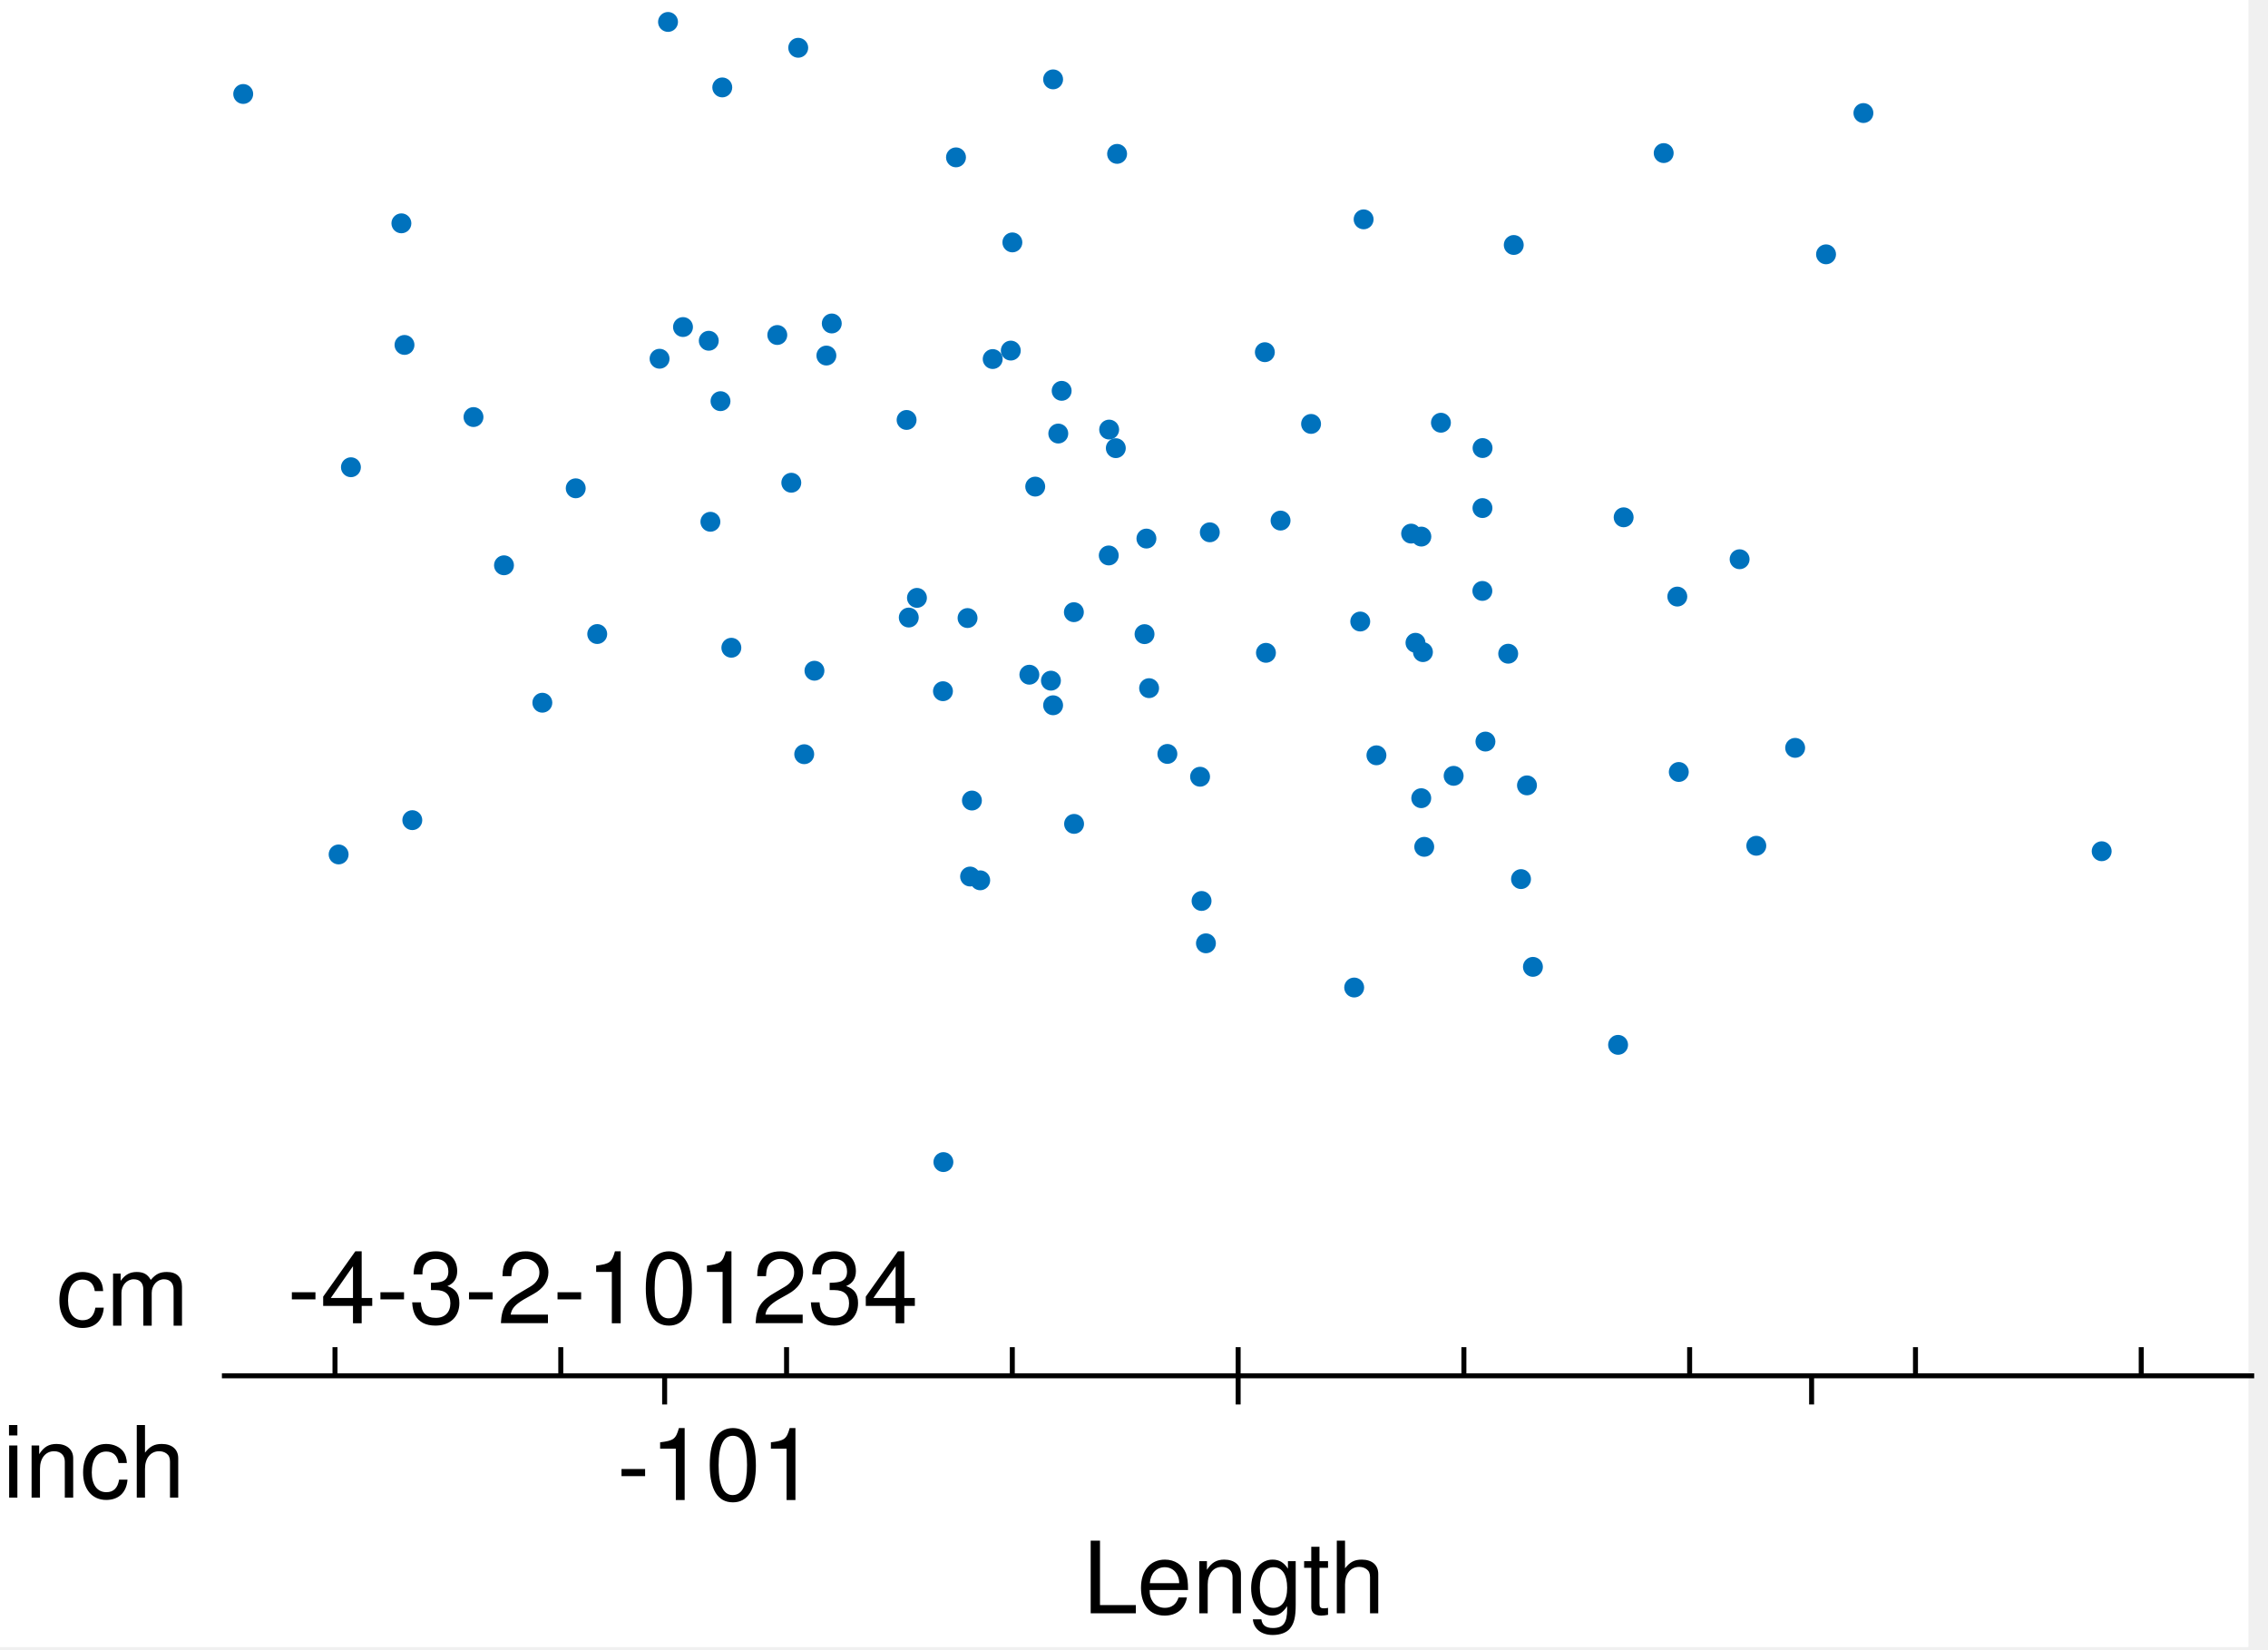
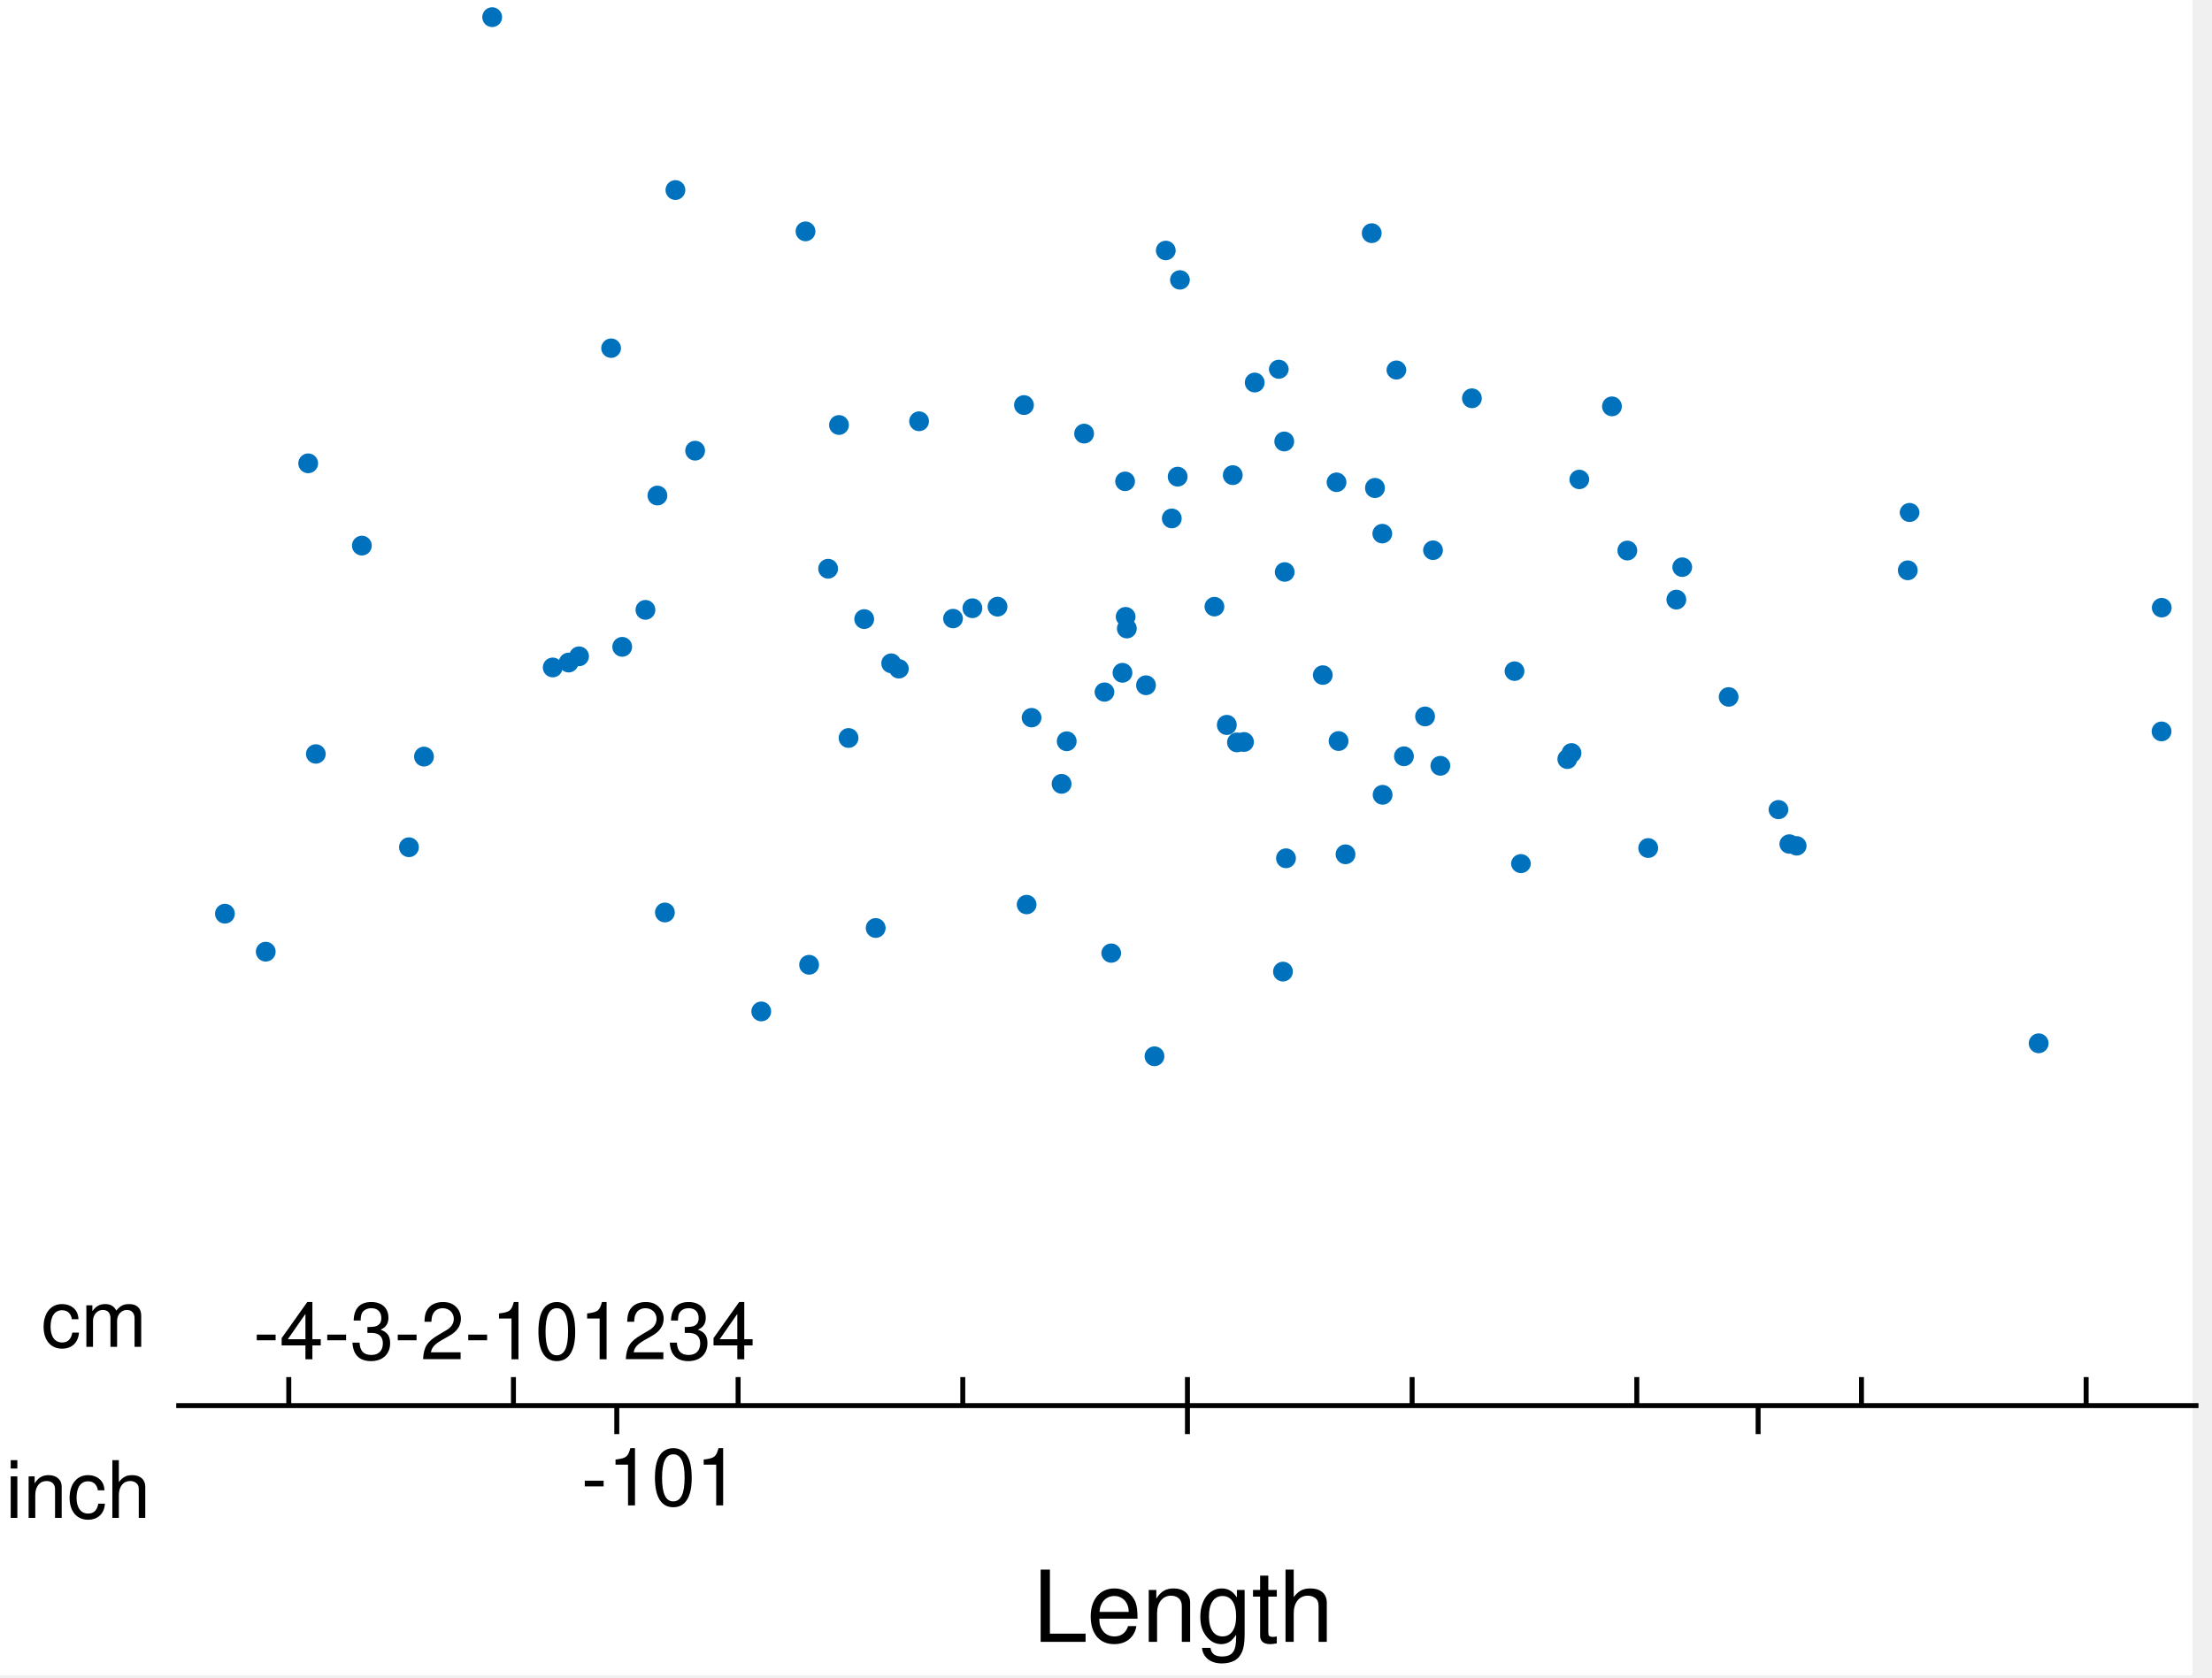
- <svg xmlns="http://www.w3.org/2000/svg" xml:space="preserve" height="221.35" viewBox="0 0 304.333 221.347" width="304.33" version="1.1">
-   <g transform="matrix(1.3333 0 0 -1.3333 0 221.35)">
-     <g transform="scale(.1)">
-       <path d="m0 2.523h2262.7v1700.8h-2262.7z" fill="#fff" />
-       <path d="m0 2.523h2262.7v1700.8h-2262.7z" fill="#fff" />
-       <g fill="#0072bd">
-         <path d="m1502.1 1209.2c0-5.53-4.5-10.02-10.03-10.02-5.54 0-10.03 4.49-10.03 10.02s4.49 10.02 10.03 10.02c5.53 0 10.03-4.49 10.03-10.02" />
-         <path d="m555.85 952.88c0-5.531-4.493-10.02-10.028-10.02s-10.027 4.489-10.027 10.02c0 5.527 4.492 10.015 10.027 10.015s10.028-4.488 10.028-10.015" />
-         <path d="m1163.8 1118.1c0-5.53-4.49-10.02-10.02-10.02-5.54 0-10.03 4.49-10.03 10.02s4.49 10.02 10.03 10.02c5.53 0 10.02-4.49 10.02-10.02" />
-         <path d="m1028.9 1416.2c0-5.53-4.5-10.02-10.03-10.02-5.54 0-10.03 4.49-10.03 10.02s4.49 10.02 10.03 10.02c5.53 0 10.03-4.49 10.03-10.02" />
-         <path d="m1430.2 1123.1c0-5.53-4.49-10.02-10.02-10.02-5.54 0-10.03 4.49-10.03 10.02 0 5.52 4.49 10.01 10.03 10.01 5.53 0 10.02-4.49 10.02-10.01" />
-         <path d="m1443.4 807.81c0-5.528-4.49-10.016-10.03-10.016-5.53 0-10.02 4.488-10.02 10.016 0 5.531 4.49 10.019 10.02 10.019 5.54 0 10.03-4.488 10.03-10.019" />
-         <path d="m1440.4 856.78c0-5.527-4.5-10.015-10.03-10.015s-10.03 4.488-10.03 10.015c0 5.532 4.5 10.02 10.03 10.02s10.03-4.488 10.03-10.02" />
-         <path d="m1090.8 1044c0-5.53-4.5-10.02-10.03-10.02s-10.03 4.49-10.03 10.02 4.5 10.02 10.03 10.02 10.03-4.49 10.03-10.02" />
-         <path d="m983.79 1038.1c0-5.52-4.496-10.02-10.027-10.02-5.536 0-10.028 4.5-10.028 10.02 0 5.54 4.492 10.02 10.028 10.02 5.531 0 10.027-4.48 10.027-10.02" />
-         <path d="m988.19 854.41c0-5.531-4.492-10.019-10.027-10.019-5.531 0-10.027 4.488-10.027 10.019 0 5.528 4.496 10.02 10.027 10.02 5.535 0 10.027-4.492 10.027-10.02" />
-         <path d="m1644.1 1139.5c0-5.54-4.5-10.02-10.03-10.02-5.54 0-10.03 4.48-10.03 10.02 0 5.52 4.49 10.02 10.03 10.02 5.53 0 10.03-4.5 10.03-10.02" />
-         <path d="m414 1435.4c0-5.54-4.496-10.02-10.027-10.02-5.535 0-10.028 4.48-10.028 10.02 0 5.52 4.493 10.02 10.028 10.02 5.531 0 10.027-4.5 10.027-10.02" />
-         <path d="m1161.9 1021.9c0-5.52-4.49-10.02-10.02-10.02-5.54 0-10.03 4.5-10.03 10.02 0 5.53 4.49 10.02 10.03 10.02 5.53 0 10.02-4.49 10.02-10.02" />
-         <path d="m1379 1034.6c0-5.53-4.49-10.02-10.03-10.02-5.53 0-10.02 4.49-10.02 10.02s4.49 10.02 10.02 10.02c5.54 0 10.03-4.49 10.03-10.02" />
-         <path d="m959.48 490.5c0-5.527-4.493-10.016-10.028-10.016-5.531 0-10.027 4.489-10.027 10.016 0 5.531 4.496 10.02 10.027 10.02 5.535 0 10.028-4.489 10.028-10.02" />
-         <path d="m1473 879.28c0-5.531-4.5-10.019-10.03-10.019s-10.03 4.488-10.03 10.019c0 5.528 4.5 10.016 10.03 10.016s10.03-4.488 10.03-10.016" />
-         <path d="m1223.7 710.7c0-5.531-4.49-10.019-10.02-10.019-5.54 0-10.03 4.488-10.03 10.019 0 5.527 4.49 10.016 10.03 10.016 5.53 0 10.02-4.489 10.02-10.016" />
-         <path d="m829.71 985.07c0-5.531-4.496-10.019-10.027-10.019-5.536 0-10.028 4.488-10.028 10.019 0 5.528 4.492 10.016 10.028 10.016 5.531 0 10.027-4.488 10.027-10.016" />
-         <path d="m1329.5 1233.5c0-5.53-4.49-10.02-10.02-10.02-5.54 0-10.03 4.49-10.03 10.02s4.49 10.02 10.03 10.02c5.53 0 10.02-4.49 10.02-10.02" />
-         <path d="m1134.3 1505.3c0-5.53-4.5-10.01-10.03-10.01-5.54 0-10.03 4.48-10.03 10.01s4.49 10.02 10.03 10.02c5.53 0 10.03-4.49 10.03-10.02" />
-         <path d="m1069.9 1580.3c0-5.53-4.49-10.02-10.03-10.02-5.53 0-10.02 4.49-10.02 10.02s4.49 10.01 10.02 10.01c5.54 0 10.03-4.48 10.03-10.01" />
-         <path d="m932.87 1058.4c0-5.53-4.492-10.02-10.027-10.02s-10.027 4.49-10.027 10.02 4.492 10.02 10.027 10.02 10.027-4.49 10.027-10.02" />
-         <path d="m1284.1 1003.1c0-5.533-4.49-10.021-10.02-10.021-5.54 0-10.03 4.488-10.03 10.021 0 5.53 4.49 10.01 10.03 10.01 5.53 0 10.02-4.48 10.02-10.01" />
-         <path d="m417.12 1313c0-5.52-4.492-10.02-10.027-10.02s-10.028 4.5-10.028 10.02c0 5.53 4.493 10.02 10.028 10.02s10.027-4.49 10.027-10.02" />
-         <path d="m1075.1 1223.8c0-5.53-4.49-10.02-10.02-10.02-5.54 0-10.03 4.49-10.03 10.02 0 5.52 4.49 10.02 10.03 10.02 5.53 0 10.02-4.5 10.02-10.02" />
-         <path d="m1009.1 1298.8c0-5.54-4.49-10.02-10.03-10.02-5.535 0-10.027 4.48-10.027 10.02 0 5.52 4.492 10.01 10.027 10.01 5.54 0 10.03-4.49 10.03-10.01" />
-         <path d="m841.71 1302.3c0-5.53-4.496-10.01-10.027-10.01-5.536 0-10.028 4.48-10.028 10.01s4.492 10.02 10.028 10.02c5.531 0 10.027-4.49 10.027-10.02" />
-         <path d="m1552.8 686.99c0-5.527-4.5-10.015-10.03-10.015s-10.03 4.488-10.03 10.015c0 5.532 4.5 10.02 10.03 10.02s10.03-4.488 10.03-10.02" />
-         <path d="m922.44 1237.5c0-5.54-4.493-10.02-10.028-10.02s-10.027 4.48-10.027 10.02c0 5.52 4.492 10.01 10.027 10.01s10.028-4.49 10.028-10.01" />
-         <path d="m1501.9 1065.4c0-5.54-4.5-10.02-10.03-10.02-5.54 0-10.03 4.48-10.03 10.02 0 5.52 4.49 10.01 10.03 10.01 5.53 0 10.03-4.49 10.03-10.01" />
-         <path d="m1699.6 883.16c0-5.527-4.5-10.016-10.03-10.016s-10.03 4.489-10.03 10.016c0 5.531 4.5 10.02 10.03 10.02s10.03-4.489 10.03-10.02" />
-         <path d="m1184.9 901.33c0-5.531-4.5-10.019-10.03-10.019-5.54 0-10.03 4.488-10.03 10.019 0 5.527 4.49 10.016 10.03 10.016 5.53 0 10.03-4.489 10.03-10.016" />
-         <path d="m1382.4 1439.4c0-5.53-4.49-10.01-10.02-10.01-5.54 0-10.03 4.48-10.03 10.01s4.49 10.02 10.03 10.02c5.53 0 10.02-4.49 10.02-10.02" />
-         <path d="m1546.8 869.68c0-5.528-4.5-10.02-10.03-10.02-5.54 0-10.03 4.492-10.03 10.02 0 5.527 4.49 10.019 10.03 10.019 5.53 0 10.03-4.492 10.03-10.019" />
-         <path d="m1219.3 753.33c0-5.531-4.49-10.019-10.02-10.019s-10.03 4.488-10.03 10.019c0 5.527 4.5 10.016 10.03 10.016s10.02-4.489 10.02-10.016" />
-         <path d="m1502 1148.8c0-5.54-4.49-10.02-10.03-10.02-5.53 0-10.02 4.48-10.02 10.02 0 5.52 4.49 10.01 10.02 10.01 5.54 0 10.03-4.49 10.03-10.01" />
-         <path d="m682.34 1638.1c0-5.53-4.496-10.02-10.027-10.02-5.536 0-10.028 4.49-10.028 10.02s4.492 10.02 10.028 10.02c5.531 0 10.027-4.49 10.027-10.02" />
-         <path d="m1760.8 1097.3c0-5.53-4.49-10.02-10.02-10.02-5.54 0-10.03 4.49-10.03 10.02s4.49 10.01 10.03 10.01c5.53 0 10.02-4.48 10.02-10.01" />
-         <path d="m806.41 1174.3c0-5.53-4.496-10.02-10.027-10.02-5.535 0-10.028 4.49-10.028 10.02s4.493 10.02 10.028 10.02c5.531 0 10.027-4.49 10.027-10.02" />
-         <path d="m424.98 834.67c0-5.527-4.492-10.02-10.027-10.02s-10.027 4.493-10.027 10.02 4.492 10.019 10.027 10.019 10.027-4.492 10.027-10.019" />
-         <path d="m1885.4 1546.4c0-5.53-4.5-10.02-10.03-10.02-5.54 0-10.03 4.49-10.03 10.02s4.49 10.02 10.03 10.02c5.53 0 10.03-4.49 10.03-10.02" />
-         <path d="m1227.6 1124.4c0-5.53-4.49-10.02-10.03-10.02-5.53 0-10.02 4.49-10.02 10.02s4.49 10.01 10.02 10.01c5.54 0 10.03-4.48 10.03-10.01" />
-         <path d="m1460.2 1234.7c0-5.53-4.49-10.02-10.03-10.02-5.53 0-10.02 4.49-10.02 10.02s4.49 10.02 10.02 10.02c5.54 0 10.03-4.49 10.03-10.02" />
-         <path d="m1091 830.91c0-5.527-4.49-10.019-10.02-10.019-5.54 0-10.03 4.492-10.03 10.019 0 5.528 4.49 10.02 10.03 10.02 5.53 0 10.02-4.492 10.02-10.02" />
-         <path d="m792.31 1323c0-5.53-4.493-10.02-10.028-10.02-5.531 0-10.027 4.49-10.027 10.02 0 5.52 4.496 10.01 10.027 10.01 5.535 0 10.028-4.49 10.028-10.01" />
-         <path d="m1540.8 775.34c0-5.528-4.49-10.016-10.03-10.016-5.53 0-10.03 4.488-10.03 10.016 0 5.531 4.5 10.019 10.03 10.019 5.54 0 10.03-4.488 10.03-10.019" />
-         <path d="m1125.9 1101.1c0-5.53-4.5-10.02-10.03-10.02-5.54 0-10.03 4.49-10.03 10.02s4.49 10.02 10.03 10.02c5.53 0 10.03-4.49 10.03-10.02" />
-         <path d="m1166.5 967.53c0-5.531-4.5-10.019-10.03-10.019s-10.02 4.488-10.02 10.019c0 5.528 4.49 10.016 10.02 10.016s10.03-4.488 10.03-10.016" />
-         <path d="m1440.5 1120.1c0-5.53-4.5-10.02-10.03-10.02s-10.03 4.49-10.03 10.02 4.5 10.02 10.03 10.02 10.03-4.49 10.03-10.02" />
-         <path d="m611.09 1022c0-5.53-4.496-10.02-10.027-10.02-5.536 0-10.028 4.49-10.028 10.02s4.492 10.02 10.028 10.02c5.531 0 10.027-4.49 10.027-10.02" />
-         <path d="m924.63 1038.6c0-5.52-4.492-10.01-10.027-10.01-5.532 0-10.028 4.49-10.028 10.01 0 5.54 4.496 10.02 10.028 10.02 5.535 0 10.027-4.48 10.027-10.02" />
-         <path d="m1777.6 808.88c0-5.527-4.5-10.016-10.03-10.016-5.54 0-10.03 4.489-10.03 10.016 0 5.531 4.49 10.019 10.03 10.019 5.53 0 10.03-4.488 10.03-10.019" />
-         <path d="m1527.9 1002.2c0-5.526-4.49-10.015-10.02-10.015-5.54 0-10.03 4.489-10.03 10.015 0 5.53 4.49 10.02 10.03 10.02 5.53 0 10.02-4.49 10.02-10.02" />
-         <path d="m673.83 1299.1c0-5.53-4.492-10.02-10.027-10.02s-10.028 4.49-10.028 10.02 4.493 10.02 10.028 10.02 10.027-4.49 10.027-10.02" />
-         <path d="m254.81 1565.6c0-5.54-4.497-10.02-10.028-10.02-5.535 0-10.027 4.48-10.027 10.02 0 5.52 4.492 10.01 10.027 10.01 5.531 0 10.028-4.49 10.028-10.01" />
-         <path d="m996.53 774.11c0-5.527-4.492-10.015-10.027-10.015-5.531 0-10.027 4.488-10.027 10.015 0 5.532 4.496 10.02 10.027 10.02 5.535 0 10.027-4.488 10.027-10.02" />
-         <path d="m1684.4 1506.1c0-5.53-4.49-10.02-10.03-10.02-5.53 0-10.03 4.49-10.03 10.02s4.5 10.02 10.03 10.02c5.54 0 10.03-4.49 10.03-10.02" />
-         <path d="m1298.8 1136.2c0-5.52-4.5-10.02-10.03-10.02-5.54 0-10.03 4.5-10.03 10.02 0 5.53 4.49 10.02 10.03 10.02 5.53 0 10.03-4.49 10.03-10.02" />
-         <path d="m746.08 1008.2c0-5.53-4.496-10.015-10.027-10.015-5.535 0-10.028 4.485-10.028 10.015s4.493 10.02 10.028 10.02c5.531 0 10.027-4.49 10.027-10.02" />
-         <path d="m1395.3 899.95c0-5.531-4.49-10.019-10.03-10.019-5.53 0-10.03 4.488-10.03 10.019 0 5.528 4.5 10.016 10.03 10.016 5.54 0 10.03-4.488 10.03-10.016" />
-         <path d="m723.35 1317.2c0-5.53-4.496-10.02-10.028-10.02-5.535 0-10.027 4.49-10.027 10.02s4.492 10.02 10.027 10.02c5.532 0 10.028-4.49 10.028-10.02" />
-         <path d="m819.41 901.05c0-5.528-4.496-10.02-10.027-10.02-5.535 0-10.028 4.492-10.028 10.02 0 5.527 4.493 10.019 10.028 10.019 5.531 0 10.027-4.492 10.027-10.019" />
-         <path d="m959.04 964.46c0-5.531-4.492-10.019-10.027-10.019s-10.028 4.488-10.028 10.019c0 5.527 4.493 10.016 10.028 10.016s10.027-4.489 10.027-10.016" />
-         <path d="m697.41 1331c0-5.53-4.492-10.01-10.027-10.01s-10.028 4.48-10.028 10.01 4.493 10.02 10.028 10.02 10.027-4.49 10.027-10.02" />
-         <path d="m1133 1209.1c0-5.53-4.49-10.02-10.03-10.02-5.53 0-10.02 4.49-10.02 10.02 0 5.52 4.49 10.01 10.02 10.01 5.54 0 10.03-4.49 10.03-10.01" />
-         <path d="m847.14 1334.6c0-5.53-4.496-10.02-10.028-10.02-5.535 0-10.027 4.49-10.027 10.02s4.492 10.02 10.027 10.02c5.532 0 10.028-4.49 10.028-10.02" />
-         <path d="m1126.3 1227.8c0-5.52-4.49-10.01-10.03-10.01-5.53 0-10.03 4.49-10.03 10.01 0 5.54 4.5 10.02 10.03 10.02 5.54 0 10.03-4.48 10.03-10.02" />
-         <path d="m1046 981.07c0-5.527-4.5-10.019-10.03-10.019s-10.03 4.492-10.03 10.019c0 5.532 4.5 10.02 10.03 10.02s10.03-4.488 10.03-10.02" />
-         <path d="m1069.9 950.3c0-5.527-4.49-10.016-10.03-10.016-5.53 0-10.02 4.489-10.02 10.016 0 5.531 4.49 10.019 10.02 10.019 5.54 0 10.03-4.488 10.03-10.019" />
-         <path d="m1027.3 1307.3c0-5.53-4.49-10.02-10.03-10.02-5.53 0-10.02 4.49-10.02 10.02s4.49 10.02 10.02 10.02c5.54 0 10.03-4.49 10.03-10.02" />
-         <path d="m1816.7 907.43c0-5.528-4.5-10.016-10.03-10.016-5.54 0-10.03 4.488-10.03 10.016 0 5.531 4.49 10.019 10.03 10.019 5.53 0 10.03-4.488 10.03-10.019" />
-         <path d="m1533.5 1413.6c0-5.52-4.49-10.01-10.03-10.01-5.53 0-10.03 4.49-10.03 10.01 0 5.54 4.5 10.02 10.03 10.02 5.54 0 10.03-4.48 10.03-10.02" />
-         <path d="m1283 1305.7c0-5.53-4.5-10.02-10.03-10.02-5.54 0-10.03 4.49-10.03 10.02s4.49 10.01 10.03 10.01c5.53 0 10.03-4.48 10.03-10.01" />
-         <path d="m589.45 1168.7c0-5.53-4.496-10.02-10.027-10.02-5.535 0-10.028 4.49-10.028 10.02s4.493 10.02 10.028 10.02c5.531 0 10.027-4.49 10.027-10.02" />
-         <path d="m517.25 1091.2c0-5.53-4.492-10.01-10.027-10.01-5.532 0-10.028 4.48-10.028 10.01s4.496 10.02 10.028 10.02c5.535 0 10.027-4.49 10.027-10.02" />
-         <path d="m363.21 1189.9c0-5.53-4.496-10.02-10.027-10.02-5.536 0-10.028 4.49-10.028 10.02 0 5.52 4.492 10.01 10.028 10.01 5.531 0 10.027-4.49 10.027-10.01" />
-         <path d="m1698.1 1059.7c0-5.53-4.49-10.02-10.03-10.02-5.53 0-10.02 4.49-10.02 10.02s4.49 10.02 10.02 10.02c5.54 0 10.03-4.49 10.03-10.02" />
-         <path d="m1372.9 666.21c0-5.531-4.49-10.019-10.03-10.019-5.53 0-10.02 4.488-10.02 10.019 0 5.527 4.49 10.016 10.02 10.016 5.54 0 10.03-4.489 10.03-10.016" />
-         <path d="m813.38 1612.1c0-5.53-4.492-10.02-10.027-10.02-5.532 0-10.028 4.49-10.028 10.02s4.496 10.01 10.028 10.01c5.535 0 10.027-4.48 10.027-10.01" />
-         <path d="m735.15 1256.4c0-5.54-4.492-10.02-10.027-10.02-5.531 0-10.027 4.48-10.027 10.02 0 5.52 4.496 10.01 10.027 10.01 5.535 0 10.027-4.49 10.027-10.01" />
-         <path d="m1505 913.77c0-5.531-4.49-10.019-10.03-10.019-5.53 0-10.03 4.488-10.03 10.019 0 5.528 4.5 10.016 10.03 10.016 5.54 0 10.03-4.488 10.03-10.016" />
-         <path d="m486.56 1240.4c0-5.53-4.493-10.02-10.028-10.02s-10.027 4.49-10.027 10.02 4.492 10.02 10.027 10.02 10.028-4.49 10.028-10.02" />
-         <path d="m1051.9 1170.4c0-5.53-4.5-10.02-10.03-10.02-5.54 0-10.03 4.49-10.03 10.02s4.49 10.02 10.03 10.02c5.53 0 10.03-4.49 10.03-10.02" />
-         <path d="m1217.8 878.37c0-5.527-4.49-10.016-10.03-10.016-5.53 0-10.02 4.489-10.02 10.016 0 5.531 4.49 10.02 10.02 10.02 5.54 0 10.03-4.489 10.03-10.02" />
-         <path d="m350.83 800.16c0-5.527-4.492-10.015-10.027-10.015s-10.028 4.488-10.028 10.015c0 5.532 4.493 10.02 10.028 10.02s10.027-4.488 10.027-10.02" />
-         <path d="m1638.5 608.5c0-5.531-4.5-10.019-10.03-10.019-5.54 0-10.03 4.488-10.03 10.019 0 5.527 4.49 10.02 10.03 10.02 5.53 0 10.03-4.493 10.03-10.02" />
-         <path d="m1067.7 975.07c0-5.527-4.5-10.019-10.03-10.019-5.54 0-10.03 4.492-10.03 10.019 0 5.532 4.49 10.02 10.03 10.02 5.53 0 10.03-4.488 10.03-10.02" />
-         <path d="m2125.2 803.38c0-5.527-4.5-10.016-10.03-10.016-5.54 0-10.03 4.489-10.03 10.016 0 5.531 4.49 10.019 10.03 10.019 5.53 0 10.03-4.488 10.03-10.019" />
-         <path d="m1078.5 1266.8c0-5.53-4.49-10.02-10.03-10.02-5.53 0-10.02 4.49-10.02 10.02s4.49 10.02 10.02 10.02c5.54 0 10.03-4.49 10.03-10.02" />
-         <path d="m1442.1 1003.8c0-5.533-4.49-10.022-10.02-10.022-5.54 0-10.03 4.489-10.03 10.022 0 5.53 4.49 10.02 10.03 10.02 5.53 0 10.02-4.49 10.02-10.02" />
-         <path d="m736.94 1572.2c0-5.53-4.493-10.02-10.028-10.02-5.531 0-10.027 4.49-10.027 10.02s4.496 10.02 10.027 10.02c5.535 0 10.028-4.49 10.028-10.02" />
-         <path d="m972.16 1501.8c0-5.53-4.492-10.02-10.027-10.02s-10.028 4.49-10.028 10.02 4.493 10.01 10.028 10.01 10.027-4.48 10.027-10.01" />
-         <path d="m724.99 1135c0-5.53-4.492-10.02-10.027-10.02s-10.027 4.49-10.027 10.02 4.492 10.02 10.027 10.02 10.027-4.49 10.027-10.02" />
-         <path d="m1434.6 1013.2c0-5.52-4.5-10.01-10.03-10.01-5.54 0-10.03 4.49-10.03 10.01 0 5.54 4.49 10.02 10.03 10.02 5.53 0 10.03-4.48 10.03-10.02" />
-         <path d="m1847.8 1404.2c0-5.53-4.5-10.02-10.03-10.02s-10.03 4.49-10.03 10.02 4.5 10.01 10.03 10.01 10.03-4.48 10.03-10.01" />
-         <path d="m986.35 777.93c0-5.532-4.497-10.02-10.028-10.02-5.535 0-10.027 4.488-10.027 10.02 0 5.527 4.492 10.015 10.027 10.015 5.531 0 10.028-4.488 10.028-10.015" />
-       </g>
-       <g transform="scale(1.0004 -.99955)">
-         <path stroke-linejoin="round" d="m337.01-304.36v28.86" stroke="#000" stroke-miterlimit="10" stroke-width="5.008" fill="none" />
-       </g>
-       <g transform="scale(1.0004 -.99955)">
-         <path stroke-linejoin="round" d="m564.15-304.36v28.86" stroke="#000" stroke-miterlimit="10" stroke-width="5.008" fill="none" />
-       </g>
-       <g transform="scale(1.0004 -.99955)">
-         <path stroke-linejoin="round" d="m791.29-304.36v28.86" stroke="#000" stroke-miterlimit="10" stroke-width="5.008" fill="none" />
-       </g>
-       <g transform="scale(1.0004 -.99955)">
-         <path stroke-linejoin="round" d="m1018.4-304.36v28.86" stroke="#000" stroke-miterlimit="10" stroke-width="5.008" fill="none" />
-       </g>
-       <g transform="scale(1.0004 -.99955)">
-         <path stroke-linejoin="round" d="m1245.6-304.36v28.86" stroke="#000" stroke-miterlimit="10" stroke-width="5.008" fill="none" />
-       </g>
-       <g transform="scale(1.0004 -.99955)">
-         <path stroke-linejoin="round" d="m1472.7-304.36v28.86" stroke="#000" stroke-miterlimit="10" stroke-width="5.008" fill="none" />
-       </g>
-       <g transform="scale(1.0004 -.99955)">
-         <path stroke-linejoin="round" d="m1699.8-304.36v28.86" stroke="#000" stroke-miterlimit="10" stroke-width="5.008" fill="none" />
-       </g>
-       <g transform="scale(1.0004 -.99955)">
-         <path stroke-linejoin="round" d="m1927-304.36v28.86" stroke="#000" stroke-miterlimit="10" stroke-width="5.008" fill="none" />
-       </g>
-       <g transform="scale(1.0004 -.99955)">
-         <path stroke-linejoin="round" d="m2154.1-304.36v28.86" stroke="#000" stroke-miterlimit="10" stroke-width="5.008" fill="none" />
-       </g>
-       <g transform="scale(10)">
-         <text transform="matrix(1 0 0 -.9991 28.904 32.825)" font-size="10.026px" font-family="Helvetica" fill="#000000">
-           <tspan y="0" x="0 3.338 22.724 26.062 45.448 48.786 68.172 71.51 92.7 115.424 138.148 160.872 183.596">-4-3-2-101234</tspan>
-         </text>
-       </g>
-       <g transform="scale(1.0004 -.99955)">
-         <path stroke-linejoin="round" d="m223.24-275.5h2044.5" stroke="#000" stroke-miterlimit="10" stroke-width="5.008" fill="none" />
-       </g>
-       <g transform="scale(1.0004 -.99955)">
-         <path stroke-linejoin="round" d="m668.63-275.5v28.861" stroke="#000" stroke-miterlimit="10" stroke-width="5.008" fill="none" />
-       </g>
-       <g transform="scale(1.0004 -.99955)">
-         <path stroke-linejoin="round" d="m1245.6-275.5v28.861" stroke="#000" stroke-miterlimit="10" stroke-width="5.008" fill="none" />
-       </g>
-       <g transform="scale(1.0004 -.99955)">
-         <path stroke-linejoin="round" d="m1822.5-275.5v28.861" stroke="#000" stroke-miterlimit="10" stroke-width="5.008" fill="none" />
-       </g>
-       <g transform="scale(10)">
-         <text transform="matrix(1 0 0 -.9991 62.081 15.036)" font-size="10.026px" font-family="Helvetica" fill="#000000">
-           <tspan y="0" x="0 3.338 59.523 117.242">-101</tspan>
-           <tspan y="-17.564" x="-56.419 -51.406">cm</tspan>
-           <tspan y="-0.24" x="-61.833 -59.607 -54.033 -49.02">inch</tspan>
-           <tspan y="11.41" x="46.891 52.465 58.04 63.614 69.188 71.975">Length</tspan>
-         </text>
-       </g>
-     </g>
+ <svg xmlns="http://www.w3.org/2000/svg" height="226.333" width="298.32">
+   <path d="M0 225.997h295.68V-.773H0z" fill="#fff" />
+   <path d="M0 225.997h295.68V-.773H0z" fill="#fff" />
+   <path d="M119.436 125.151a1.337 1.337 0 1 1-2.673-.002 1.337 1.337 0 0 1 2.673.002M166.79 97.776a1.337 1.337 0 1 1-2.673-.002 1.337 1.337 0 0 1 2.674.002M206.457 116.503a1.338 1.338 0 0 1-2.674 0 1.338 1.338 0 0 1 2.674 0M181.588 65.077a1.337 1.337 0 0 1-2.673 0 1.336 1.336 0 1 1 2.673 0M150.292 93.36a1.337 1.337 0 0 1-2.673 0 1.337 1.337 0 0 1 2.673 0M50.14 73.605a1.337 1.337 0 1 1-2.674-.002 1.337 1.337 0 0 1 2.674.002M153.073 64.95a1.337 1.337 0 0 1-2.673 0 1.336 1.336 0 0 1 2.673 0M174.536 59.555a1.337 1.337 0 0 1-2.675 0 1.337 1.337 0 0 1 2.675 0M113.022 76.723a1.337 1.337 0 1 1-2.674-.002 1.337 1.337 0 0 1 2.674.002M85.252 87.26a1.337 1.337 0 0 1-2.674 0 1.336 1.336 0 0 1 2.674 0" fill="#0072bd" />
+   <path d="M168.157 100.151a1.336 1.336 0 1 1-2.672-.002 1.336 1.336 0 0 1 2.672.002M276.281 140.707a1.337 1.337 0 1 1-2.673-.001 1.337 1.337 0 0 1 2.673.001M129.866 83.47a1.338 1.338 0 0 1-2.674 0 1.337 1.337 0 0 1 2.674 0M292.853 98.67a1.336 1.336 0 1 1-2.672-.002 1.336 1.336 0 0 1 2.672.002M186.77 65.812a1.337 1.337 0 1 1-2.673-.002 1.337 1.337 0 0 1 2.674.002M147.545 58.495a1.337 1.337 0 1 1-2.674-.002 1.337 1.337 0 0 1 2.674.002M145.2 99.996a1.337 1.337 0 0 1-2.675 0 1.337 1.337 0 0 1 2.675 0M139.793 122.053a1.338 1.338 0 0 1-2.674 0 1.337 1.337 0 0 1 2.674 0M167.593 64.059a1.337 1.337 0 1 1-2.673-.002 1.337 1.337 0 0 1 2.673.002M78.028 89.381a1.337 1.337 0 1 1-2.674-.002 1.337 1.337 0 0 1 2.674.002M109.972 31.213a1.337 1.337 0 1 1-2.674-.002 1.337 1.337 0 0 1 2.674.002M83.754 46.995a1.338 1.338 0 0 1-2.674 0 1.337 1.337 0 0 1 2.674 0M153.308 84.75a1.337 1.337 0 1 1-2.673-.002 1.337 1.337 0 0 1 2.673.001M157.036 142.494a1.337 1.337 0 1 1-2.674-.002 1.337 1.337 0 0 1 2.674.002M187.76 72.005a1.338 1.338 0 0 1-2.675 0 1.337 1.337 0 0 1 2.675 0M144.508 105.706a1.337 1.337 0 1 1-2.673-.002 1.337 1.337 0 0 1 2.673.002M140.461 96.84a1.338 1.338 0 0 1-2.674 0 1.337 1.337 0 0 1 2.674 0M43.933 101.736a1.338 1.338 0 0 1-2.674 0 1.337 1.337 0 0 1 2.674 0M243.645 114.132a1.338 1.338 0 0 1-2.674 0 1.337 1.337 0 0 1 2.674 0M37.175 128.385a1.337 1.337 0 1 1-2.674-.003 1.337 1.337 0 0 1 2.674.003M292.877 81.995a1.337 1.337 0 0 1-2.673 0 1.336 1.336 0 1 1 2.673 0M121.527 89.485a1.337 1.337 0 1 1-2.675-.002 1.337 1.337 0 0 1 2.675.002M92.428 25.636a1.337 1.337 0 0 1-2.674 0 1.337 1.337 0 0 1 2.674 0M195.59 103.307a1.336 1.336 0 1 1-2.672-.002 1.336 1.336 0 0 1 2.673.002M241.19 109.21a1.338 1.338 0 0 1-2.675 0 1.338 1.338 0 0 1 2.674 0M220.807 74.27a1.337 1.337 0 1 1-2.674-.002 1.337 1.337 0 0 1 2.674.001M189.661 49.928a1.338 1.338 0 0 1-2.673 0 1.337 1.337 0 0 1 2.673 0M158.56 33.808a1.338 1.338 0 0 1-2.675 0 1.337 1.337 0 0 1 2.675 0M115.777 99.557a1.337 1.337 0 1 1-2.674-.002 1.337 1.337 0 0 1 2.674.002M155.892 92.443a1.337 1.337 0 1 1-2.674-.003 1.337 1.337 0 0 1 2.674.003M159.368 69.939a1.336 1.336 0 1 1-2.672-.003 1.336 1.336 0 0 1 2.672.003M165.12 81.82a1.337 1.337 0 1 1-2.675 0 1.338 1.338 0 0 1 2.675 0M213.276 101.589a1.337 1.337 0 1 1-2.674-.003 1.337 1.337 0 0 1 2.674.003M125.29 56.83a1.337 1.337 0 1 1-2.675-.001 1.337 1.337 0 0 1 2.674.002M228.21 76.495c0 .736-.6 1.336-1.337 1.336s-1.337-.6-1.337-1.336a1.338 1.338 0 0 1 2.675 0M170.553 51.567a1.337 1.337 0 1 1-2.673-.002 1.337 1.337 0 0 1 2.673.002" fill="#0072bd" />
+   <path d="M79.432 88.539a1.337 1.337 0 0 1-2.674 0 1.337 1.337 0 0 1 2.674 0M199.847 53.73a1.337 1.337 0 1 1-2.674-.001 1.337 1.337 0 0 1 2.674.002M218.73 54.768a1.336 1.336 0 1 1-2.67-.002 1.336 1.336 0 0 1 2.67.002M75.879 90.043a1.337 1.337 0 1 1-2.674-.002 1.337 1.337 0 0 1 2.674.002M151.203 128.575a1.338 1.338 0 0 1-2.675 0 1.338 1.338 0 0 1 2.675 0M214.33 64.703a1.338 1.338 0 0 1-2.674 0 1.337 1.337 0 0 1 2.675 0M117.888 83.515a1.337 1.337 0 0 1-2.674 0 1.336 1.336 0 0 1 2.674 0M160.47 37.735c0 .737-.6 1.334-1.338 1.334a1.337 1.337 0 0 1-1.337-1.334 1.338 1.338 0 0 1 2.674 0M122.566 90.197a1.337 1.337 0 0 1-2.674 0 1.338 1.338 0 0 1 2.674 0M89.998 66.85a1.336 1.336 0 1 1-2.672-.001 1.336 1.336 0 0 1 2.672 0M153.145 83.217a1.337 1.337 0 0 1-2.673 0 1.336 1.336 0 0 1 2.673 0M58.516 102.03a1.337 1.337 0 1 1-2.673-.004 1.337 1.337 0 0 1 2.673.003M135.867 81.841a1.337 1.337 0 1 1-2.674-.001 1.337 1.337 0 0 1 2.674.001M160.161 64.267a1.337 1.337 0 1 1-2.673-.002 1.337 1.337 0 0 1 2.673.002M152.719 90.761a1.336 1.336 0 1 1-2.672 0 1.336 1.336 0 0 1 2.672 0M181.864 99.967a1.337 1.337 0 1 1-2.674-.002 1.337 1.337 0 0 1 2.674.002M114.487 57.333a1.337 1.337 0 1 1-2.674-.002 1.337 1.337 0 0 1 2.674.002M242.653 113.834a1.337 1.337 0 0 1-2.674 0 1.338 1.338 0 0 1 2.674 0M174.364 131.073a1.336 1.336 0 1 1-2.673-.002 1.336 1.336 0 0 1 2.673.002M258.627 76.939a1.336 1.336 0 1 1-2.673-.004 1.336 1.336 0 0 1 2.673.004M31.671 123.259a1.337 1.337 0 0 1-2.674 0 1.337 1.337 0 0 1 2.674 0M104.004 136.446a1.337 1.337 0 1 1-2.674-.003 1.337 1.337 0 0 1 2.674.003M174.6 77.18a1.338 1.338 0 0 1-2.675 0 1.337 1.337 0 0 1 2.675 0M95.085 60.799a1.336 1.336 0 1 1-2.672-.004 1.336 1.336 0 0 1 2.672.004M212.712 102.402a1.337 1.337 0 1 1-2.674-.002 1.337 1.337 0 0 1 2.674.002M110.456 130.15a1.337 1.337 0 0 1-2.674 0 1.337 1.337 0 0 1 2.674 0M227.415 80.89a1.337 1.337 0 1 1-2.674-.001 1.337 1.337 0 0 1 2.674.002M91.008 123.095a1.337 1.337 0 0 1-2.674 0 1.337 1.337 0 0 1 2.674 0M182.8 115.246a1.336 1.336 0 1 1-2.673 0 1.336 1.336 0 0 1 2.673 0M223.623 114.403a1.337 1.337 0 1 1-2.674-.002 1.337 1.337 0 0 1 2.674.002M139.435 54.645a1.337 1.337 0 1 1-2.674-.002 1.337 1.337 0 0 1 2.674.002M132.48 82.052a1.337 1.337 0 1 1-2.674-.002 1.337 1.337 0 0 1 2.674.002M258.872 69.145a1.338 1.338 0 0 1-2.673 0 1.337 1.337 0 0 1 2.673 0M56.49 114.293a1.337 1.337 0 0 1-2.674 0 1.337 1.337 0 0 1 2.674 0M88.383 82.272a1.337 1.337 0 0 1-2.674 0 1.336 1.336 0 0 1 2.674 0M67.715 2.317a1.337 1.337 0 1 1-2.675-.002 1.337 1.337 0 0 1 2.675.002M193.53 96.65a1.337 1.337 0 1 1-2.675-.002 1.337 1.337 0 0 1 2.674.002M187.803 107.22a1.337 1.337 0 1 1-2.674 0 1.337 1.337 0 0 1 2.674 0M179.736 91.088a1.338 1.338 0 0 1-2.675 0 1.337 1.337 0 1 1 2.675 0M174.772 115.784a1.337 1.337 0 0 1-2.675 0 1.337 1.337 0 0 1 2.675 0M42.9 62.504a1.337 1.337 0 0 1-2.674 0 1.336 1.336 0 0 1 2.674 0M234.47 93.999a1.337 1.337 0 1 1-2.674-.001 1.337 1.337 0 0 1 2.673 0M186.333 31.456a1.337 1.337 0 1 1-2.674-.002 1.337 1.337 0 0 1 2.674.002M194.601 74.208a1.337 1.337 0 1 1-2.675 0 1.338 1.338 0 0 1 2.675 0M173.8 49.825a1.338 1.338 0 0 1-2.673 0 1.337 1.337 0 0 1 2.673 0M205.592 90.557a1.337 1.337 0 0 1-2.673 0 1.336 1.336 0 0 1 2.673 0M169.108 100.097a1.336 1.336 0 1 1-2.673-.001 1.336 1.336 0 0 1 2.673 0M190.679 102.025a1.336 1.336 0 1 1-2.673-.002 1.336 1.336 0 0 1 2.673.002" fill="#0072bd" />
+   <path d="M291.935-304.355v28.86M519.075-304.355v28.86M746.208-304.355v28.86M973.348-304.355v28.86M1200.49-304.355v28.86M1427.63-304.355v28.86M1654.77-304.355v28.86M1881.9-304.355v28.86M2109.05-304.355v28.86" fill="none" stroke="#000" stroke-width="5.008" stroke-linejoin="round" stroke-miterlimit="10" transform="matrix(.1334 0 0 .13327 0 226.333)" />
+   <text style="-inkscape-font-specification:Helvetica" transform="matrix(1.33333 0 0 1.33213 34.13 183.369)" font-weight="400" font-size="8.02" font-family="Helvetica">
+     <tspan y="0" x="0 2.671 22.724 25.395 45.448 48.119 68.172 70.843 92.099 114.823 137.547 160.271 182.995">-4-3-2-101234</tspan>
+   </text>
+   <path d="M178.162-275.495H2222.62M623.556-275.495v28.861M1200.49-275.495v28.861M1777.42-275.495v28.861" fill="none" stroke="#000" stroke-width="5.008" stroke-linejoin="round" stroke-miterlimit="10" transform="matrix(.1334 0 0 .13327 0 226.333)" />
+   <g font-weight="400" font-family="Helvetica">
+     <text style="-inkscape-font-specification:Helvetica" transform="matrix(1.33333 0 0 1.33213 78.366 203.08)" font-size="8.02">
+       <tspan y="0" x="0 2.671 58.922 116.641">-101</tspan>
+       <tspan y="-16.061" x="-54.614 -50.604">cm</tspan>
+       <tspan y="1.263" x="-58.223 -56.443 -51.983 -47.973">inch</tspan>
+     </text>
+     <text style="-inkscape-font-specification:Helvetica" transform="matrix(1.33333 0 0 1.33213 139.284 221.485)" font-size="10.026">
+       <tspan y="0" x="0 5.574 11.148 16.723 22.297 25.084">Length</tspan>
+     </text>
  </g>
</svg>
